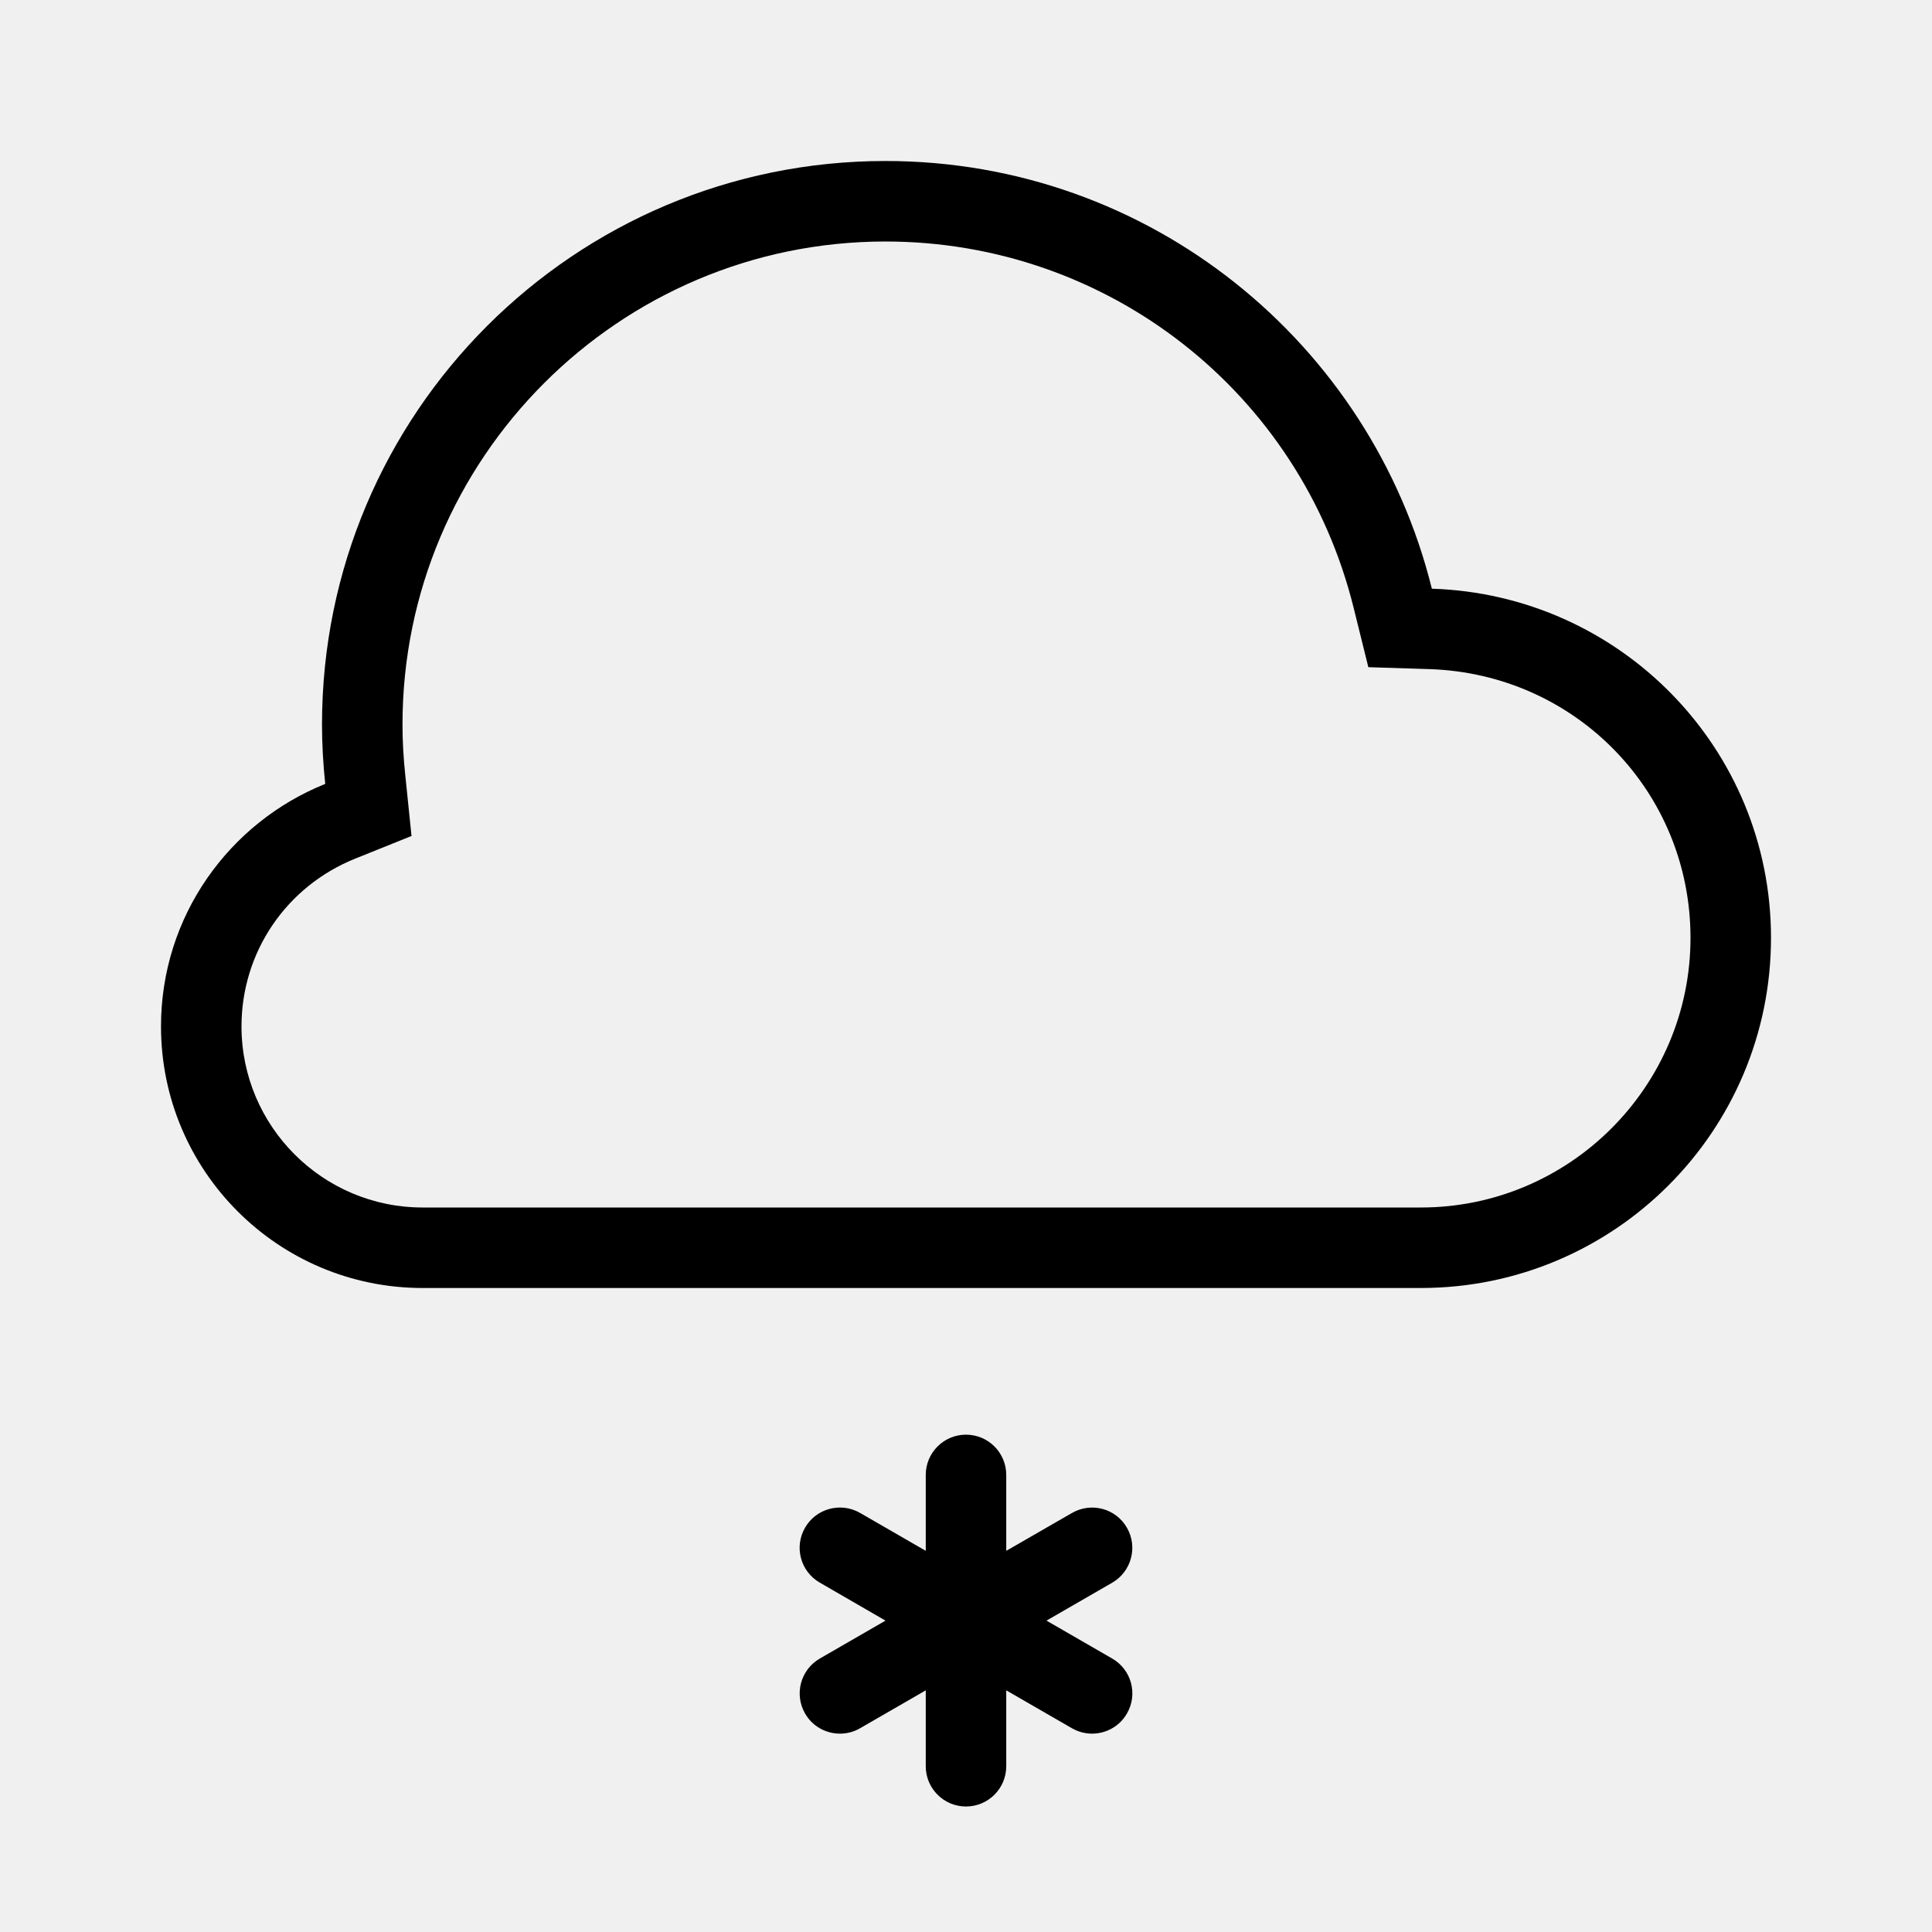
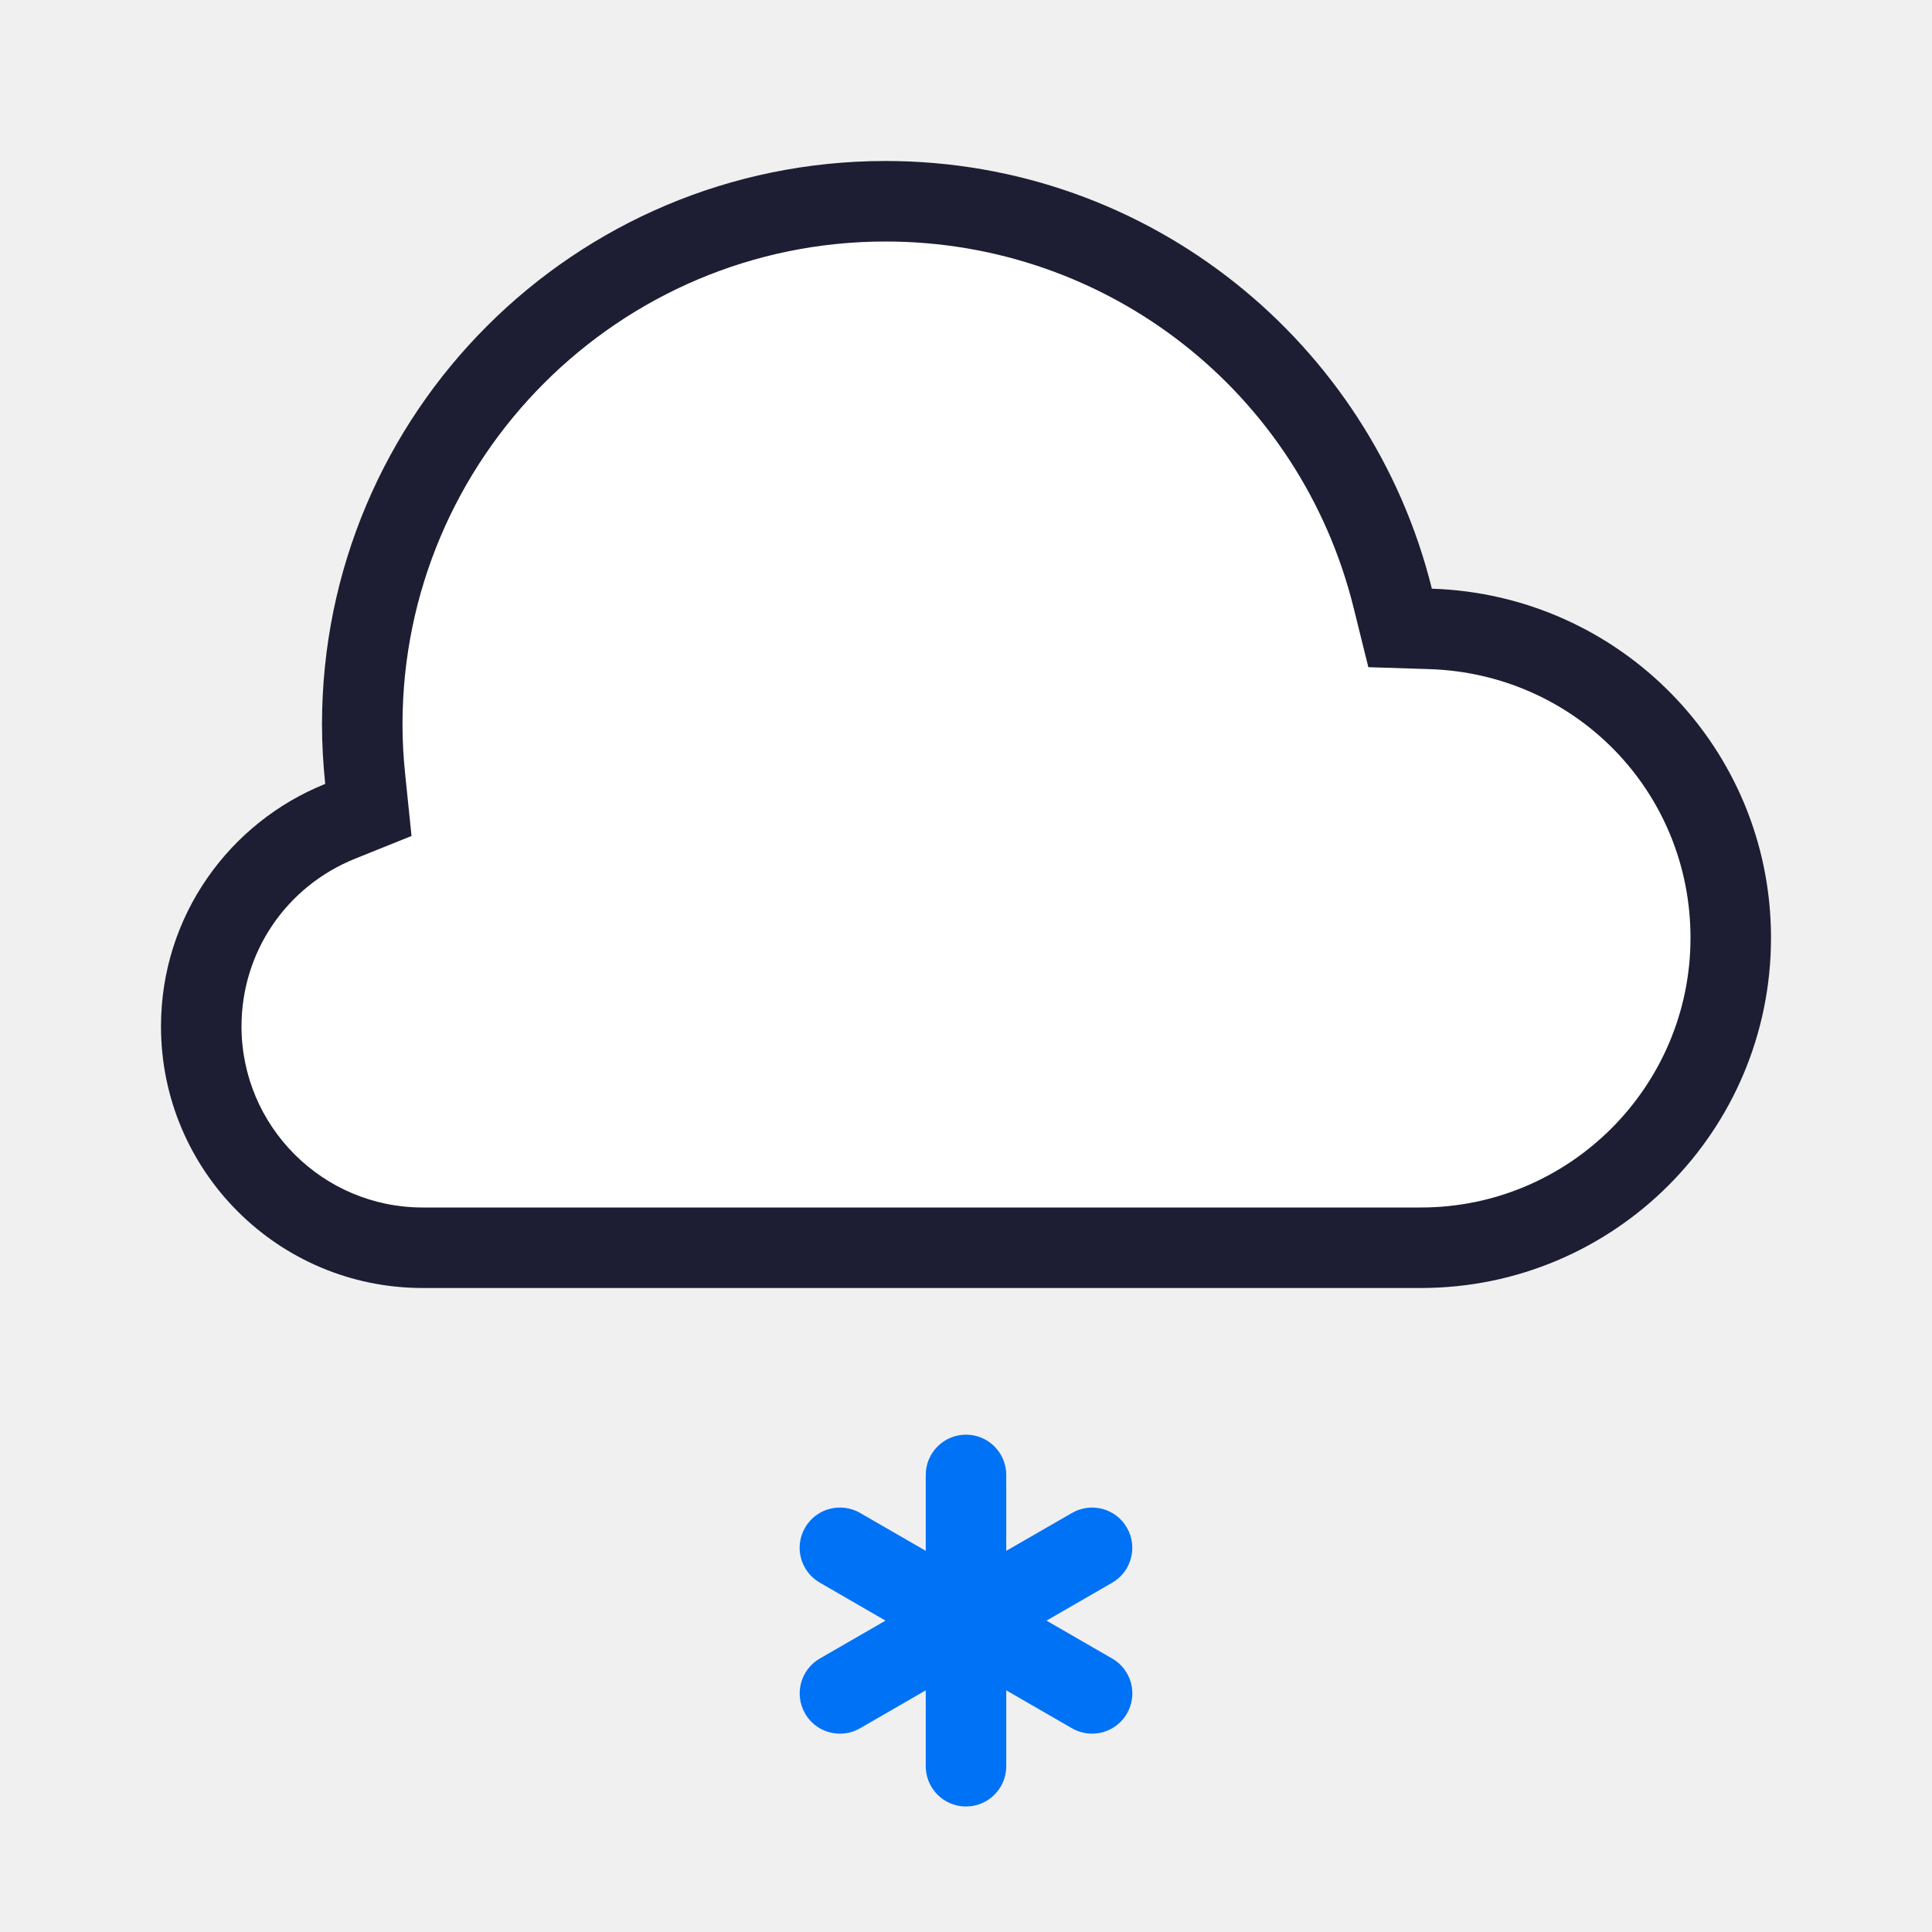
<svg xmlns="http://www.w3.org/2000/svg" version="1.1" id="snow_x5F_light" x="0px" y="0px" viewBox="0 0 24 24" enable-background="new 0 0 24 24" xml:space="preserve">
  <rect x="0" y="0" fill="none" width="24" height="24" />
  <g>
-     <path d="M11,3c2.761,0,5.153,1.872,5.816,4.553l0.182,0.735l0.757,0.024   c1.819,0.058,3.245,1.524,3.245,3.338c0,1.847-1.503,3.35-3.35,3.35h-12.4c-1.241,0-2.25-1.009-2.25-2.25   c0-0.921,0.555-1.739,1.413-2.084l0.699-0.281L5.035,9.635C5.011,9.409,5,9.201,5,9   C5,5.692,7.691,3,11,3 M11,2c-3.866,0-7,3.133-7,7c0,0.25,0.015,0.496,0.04,0.738   c-1.194,0.48-2.04,1.645-2.04,3.012c0,1.794,1.455,3.25,3.25,3.25h12.4c2.403,0,4.35-1.948,4.35-4.35   c0-2.356-1.875-4.263-4.213-4.337C17.032,4.263,14.284,2,11,2L11,2z" />
+     <path fill-rule="evenodd" clip-rule="evenodd" fill="#FFFFFF" d="M5.25,15.5c-1.517,0-2.75-1.233-2.75-2.75   c0-1.126,0.678-2.127,1.727-2.548l0.351-0.141l-0.04-0.376C4.514,9.461,4.5,9.232,4.5,9c0-3.584,2.916-6.5,6.5-6.5   c2.991,0,5.583,2.029,6.302,4.933l0.091,0.368l0.379,0.012C19.862,7.879,21.5,9.565,21.5,11.65   c0,2.123-1.728,3.85-3.851,3.85H5.25z" />
+     <path fill="#1D1D33" d="M11,3c2.761,0,5.153,1.872,5.816,4.553l0.182,0.735l0.757,0.024   c1.819,0.058,3.245,1.524,3.245,3.338c0,1.847-1.503,3.35-3.35,3.35h-12.4c-1.241,0-2.25-1.009-2.25-2.25   c0-0.921,0.555-1.739,1.413-2.084l0.699-0.281L5.035,9.635C5.011,9.409,5,9.202,5,9   C5,5.692,7.691,3,11,3 M11,2c-3.866,0-7,3.133-7,7c0,0.25,0.015,0.496,0.04,0.738   c-1.194,0.48-2.04,1.645-2.04,3.012c0,1.794,1.455,3.25,3.25,3.25h12.4c2.403,0,4.35-1.948,4.35-4.35   c0-2.356-1.875-4.263-4.213-4.337C17.032,4.263,14.284,2,11,2L11,2z" />
  </g>
-   <path d="M13.816,20.603L13,20.132l0.816-0.471c0.239-0.138,0.321-0.444,0.183-0.683  c-0.138-0.241-0.444-0.321-0.683-0.183L12.5,19.265v-0.943c0-0.276-0.224-0.5-0.5-0.5s-0.5,0.224-0.5,0.5v0.943  l-0.816-0.471c-0.238-0.137-0.545-0.057-0.683,0.183c-0.139,0.239-0.057,0.545,0.183,0.683L11,20.132l-0.816,0.471  c-0.239,0.138-0.321,0.444-0.183,0.683c0.092,0.161,0.261,0.25,0.433,0.25c0.085,0,0.171-0.021,0.25-0.067  L11.5,20.998v0.943c0,0.276,0.224,0.5,0.5,0.5s0.5-0.224,0.5-0.5v-0.943l0.816,0.471  c0.079,0.045,0.165,0.067,0.25,0.067c0.172,0,0.341-0.089,0.433-0.25C14.138,21.047,14.056,20.741,13.816,20.603z" />
+   <path fill="#0072F5" d="M13.816,20.603L13,20.132l0.816-0.471c0.239-0.138,0.321-0.444,0.183-0.683  c-0.138-0.241-0.444-0.321-0.683-0.183L12.5,19.265v-0.943c0-0.276-0.224-0.5-0.5-0.5s-0.5,0.224-0.5,0.5v0.943  l-0.816-0.471c-0.238-0.137-0.545-0.057-0.683,0.183c-0.139,0.239-0.057,0.545,0.183,0.683L11,20.132l-0.816,0.471  c-0.239,0.138-0.321,0.444-0.183,0.683c0.092,0.161,0.261,0.25,0.433,0.25c0.085,0,0.171-0.021,0.25-0.067  L11.5,20.998v0.943c0,0.276,0.224,0.5,0.5,0.5s0.5-0.224,0.5-0.5v-0.943l0.816,0.471  c0.079,0.045,0.165,0.067,0.25,0.067c0.172,0,0.341-0.089,0.433-0.25C14.138,21.047,14.056,20.741,13.816,20.603z" />
</svg>
